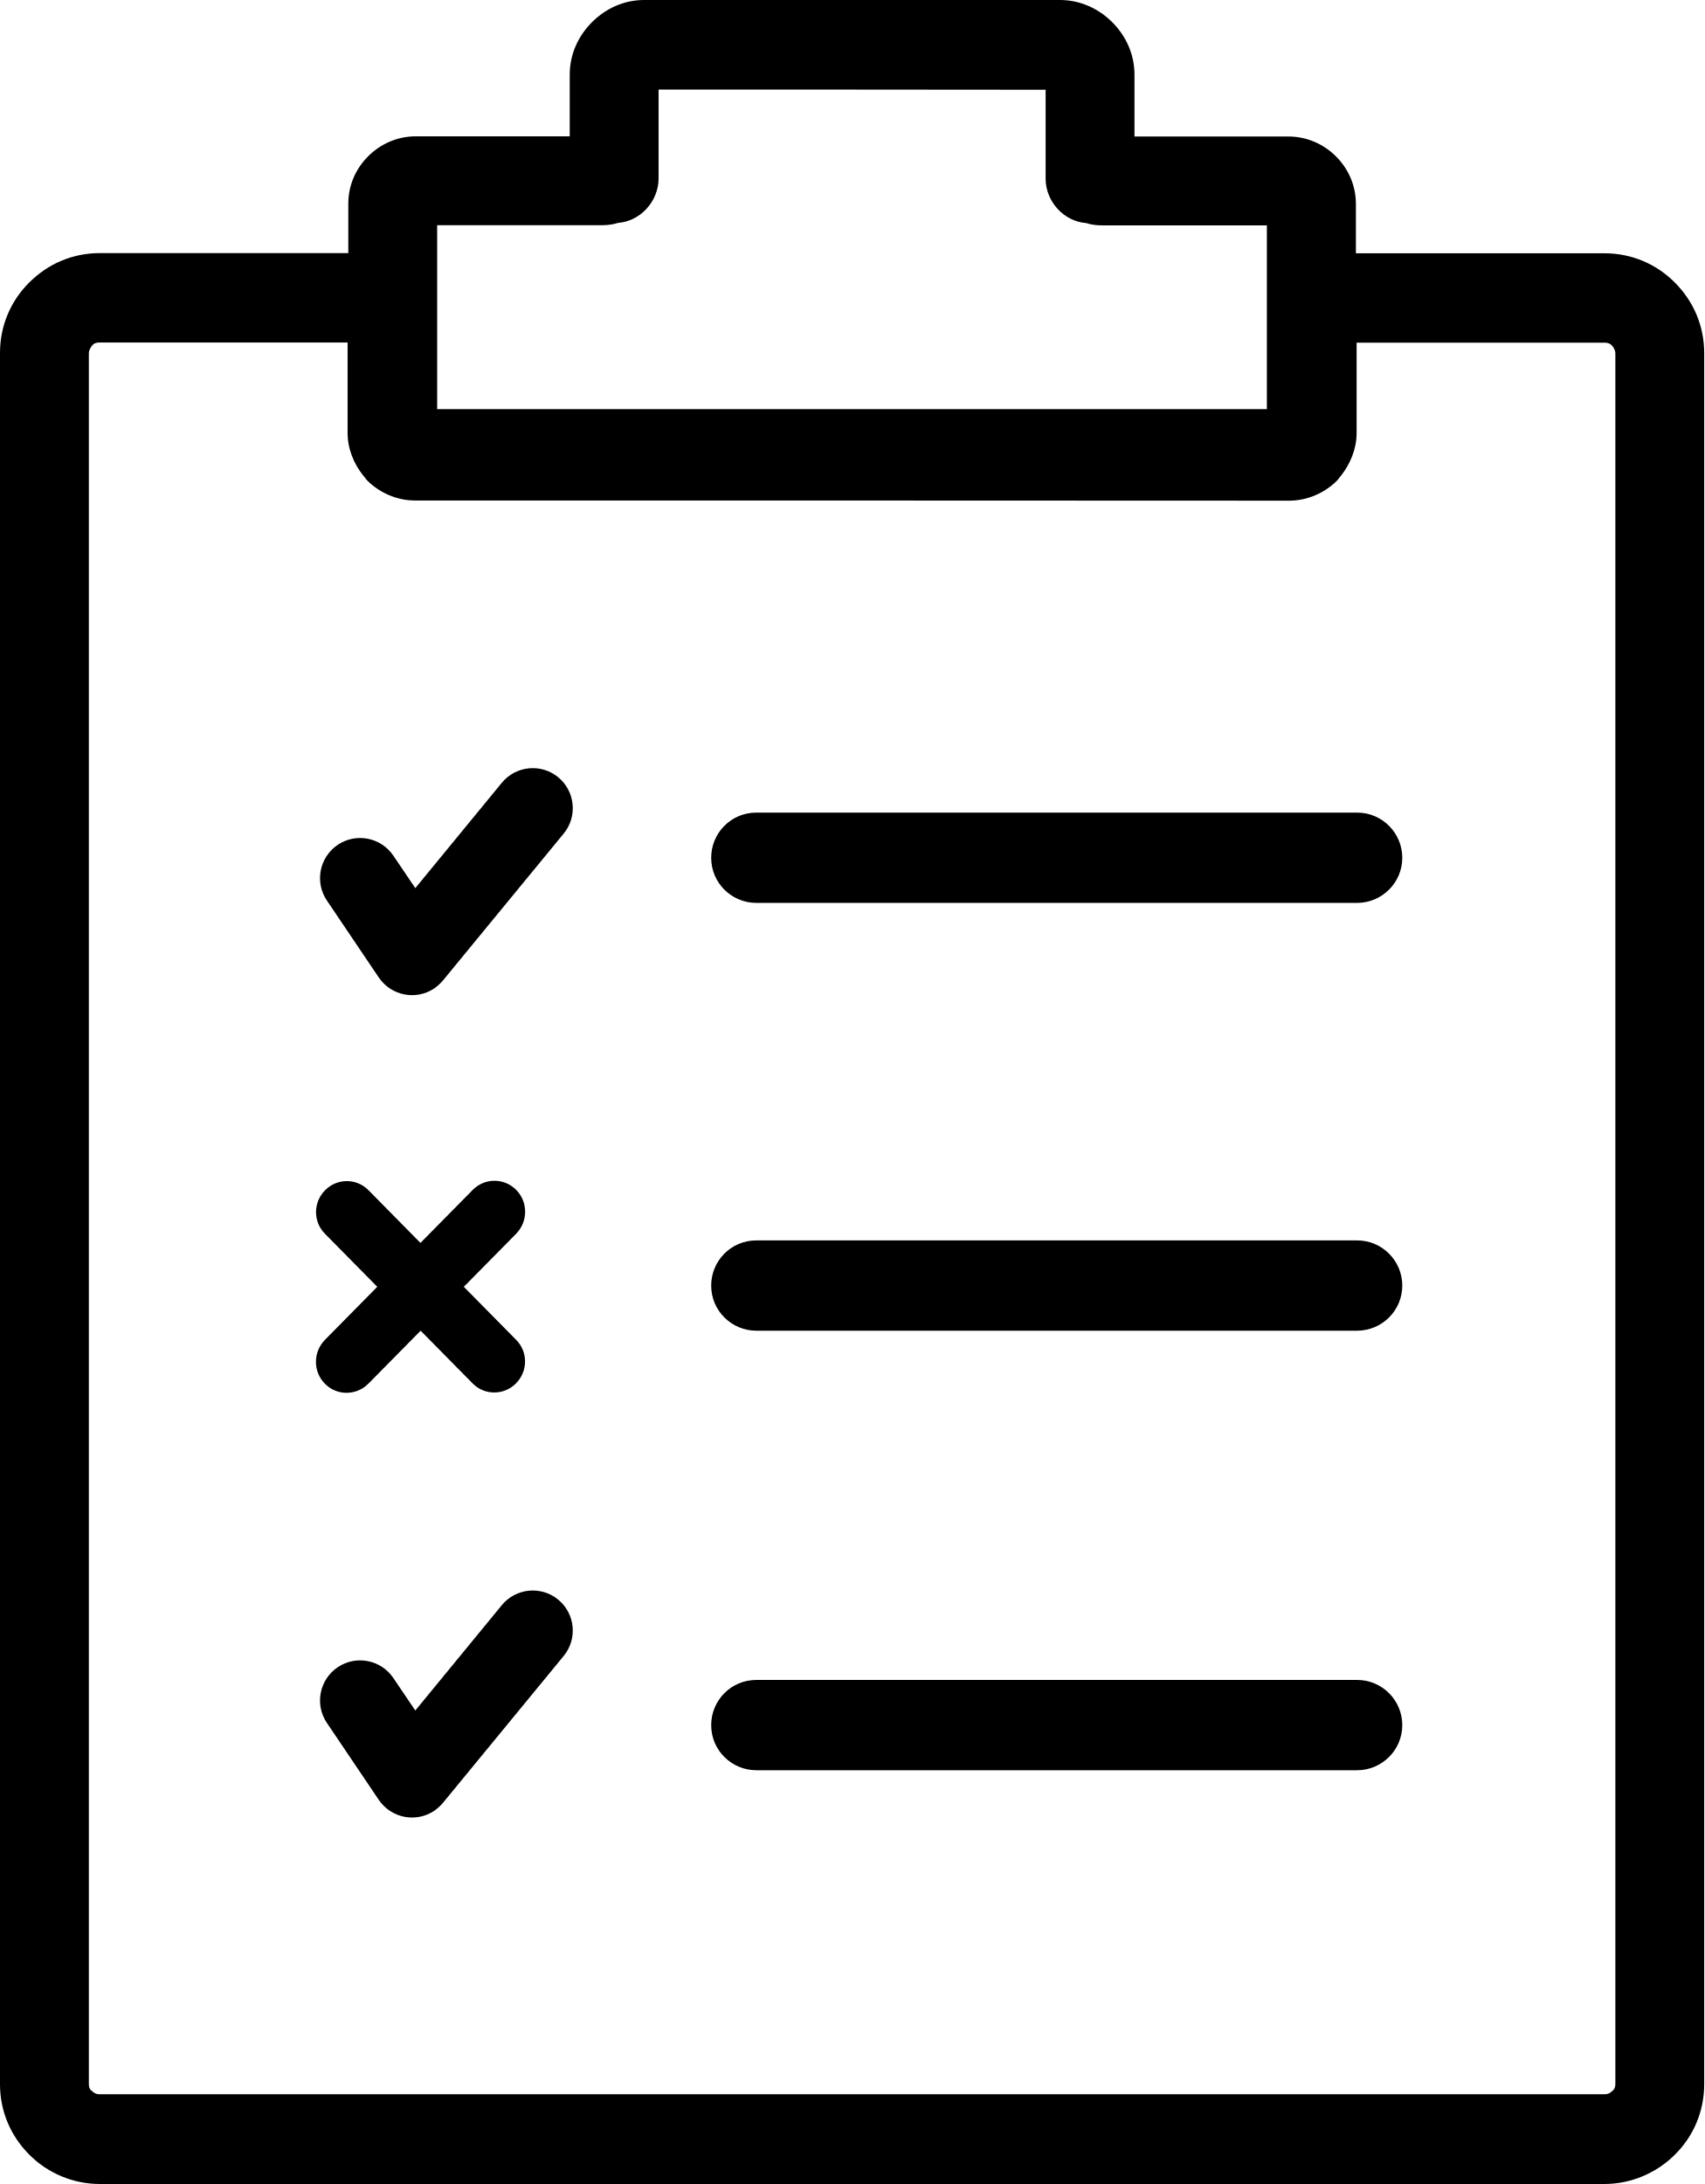
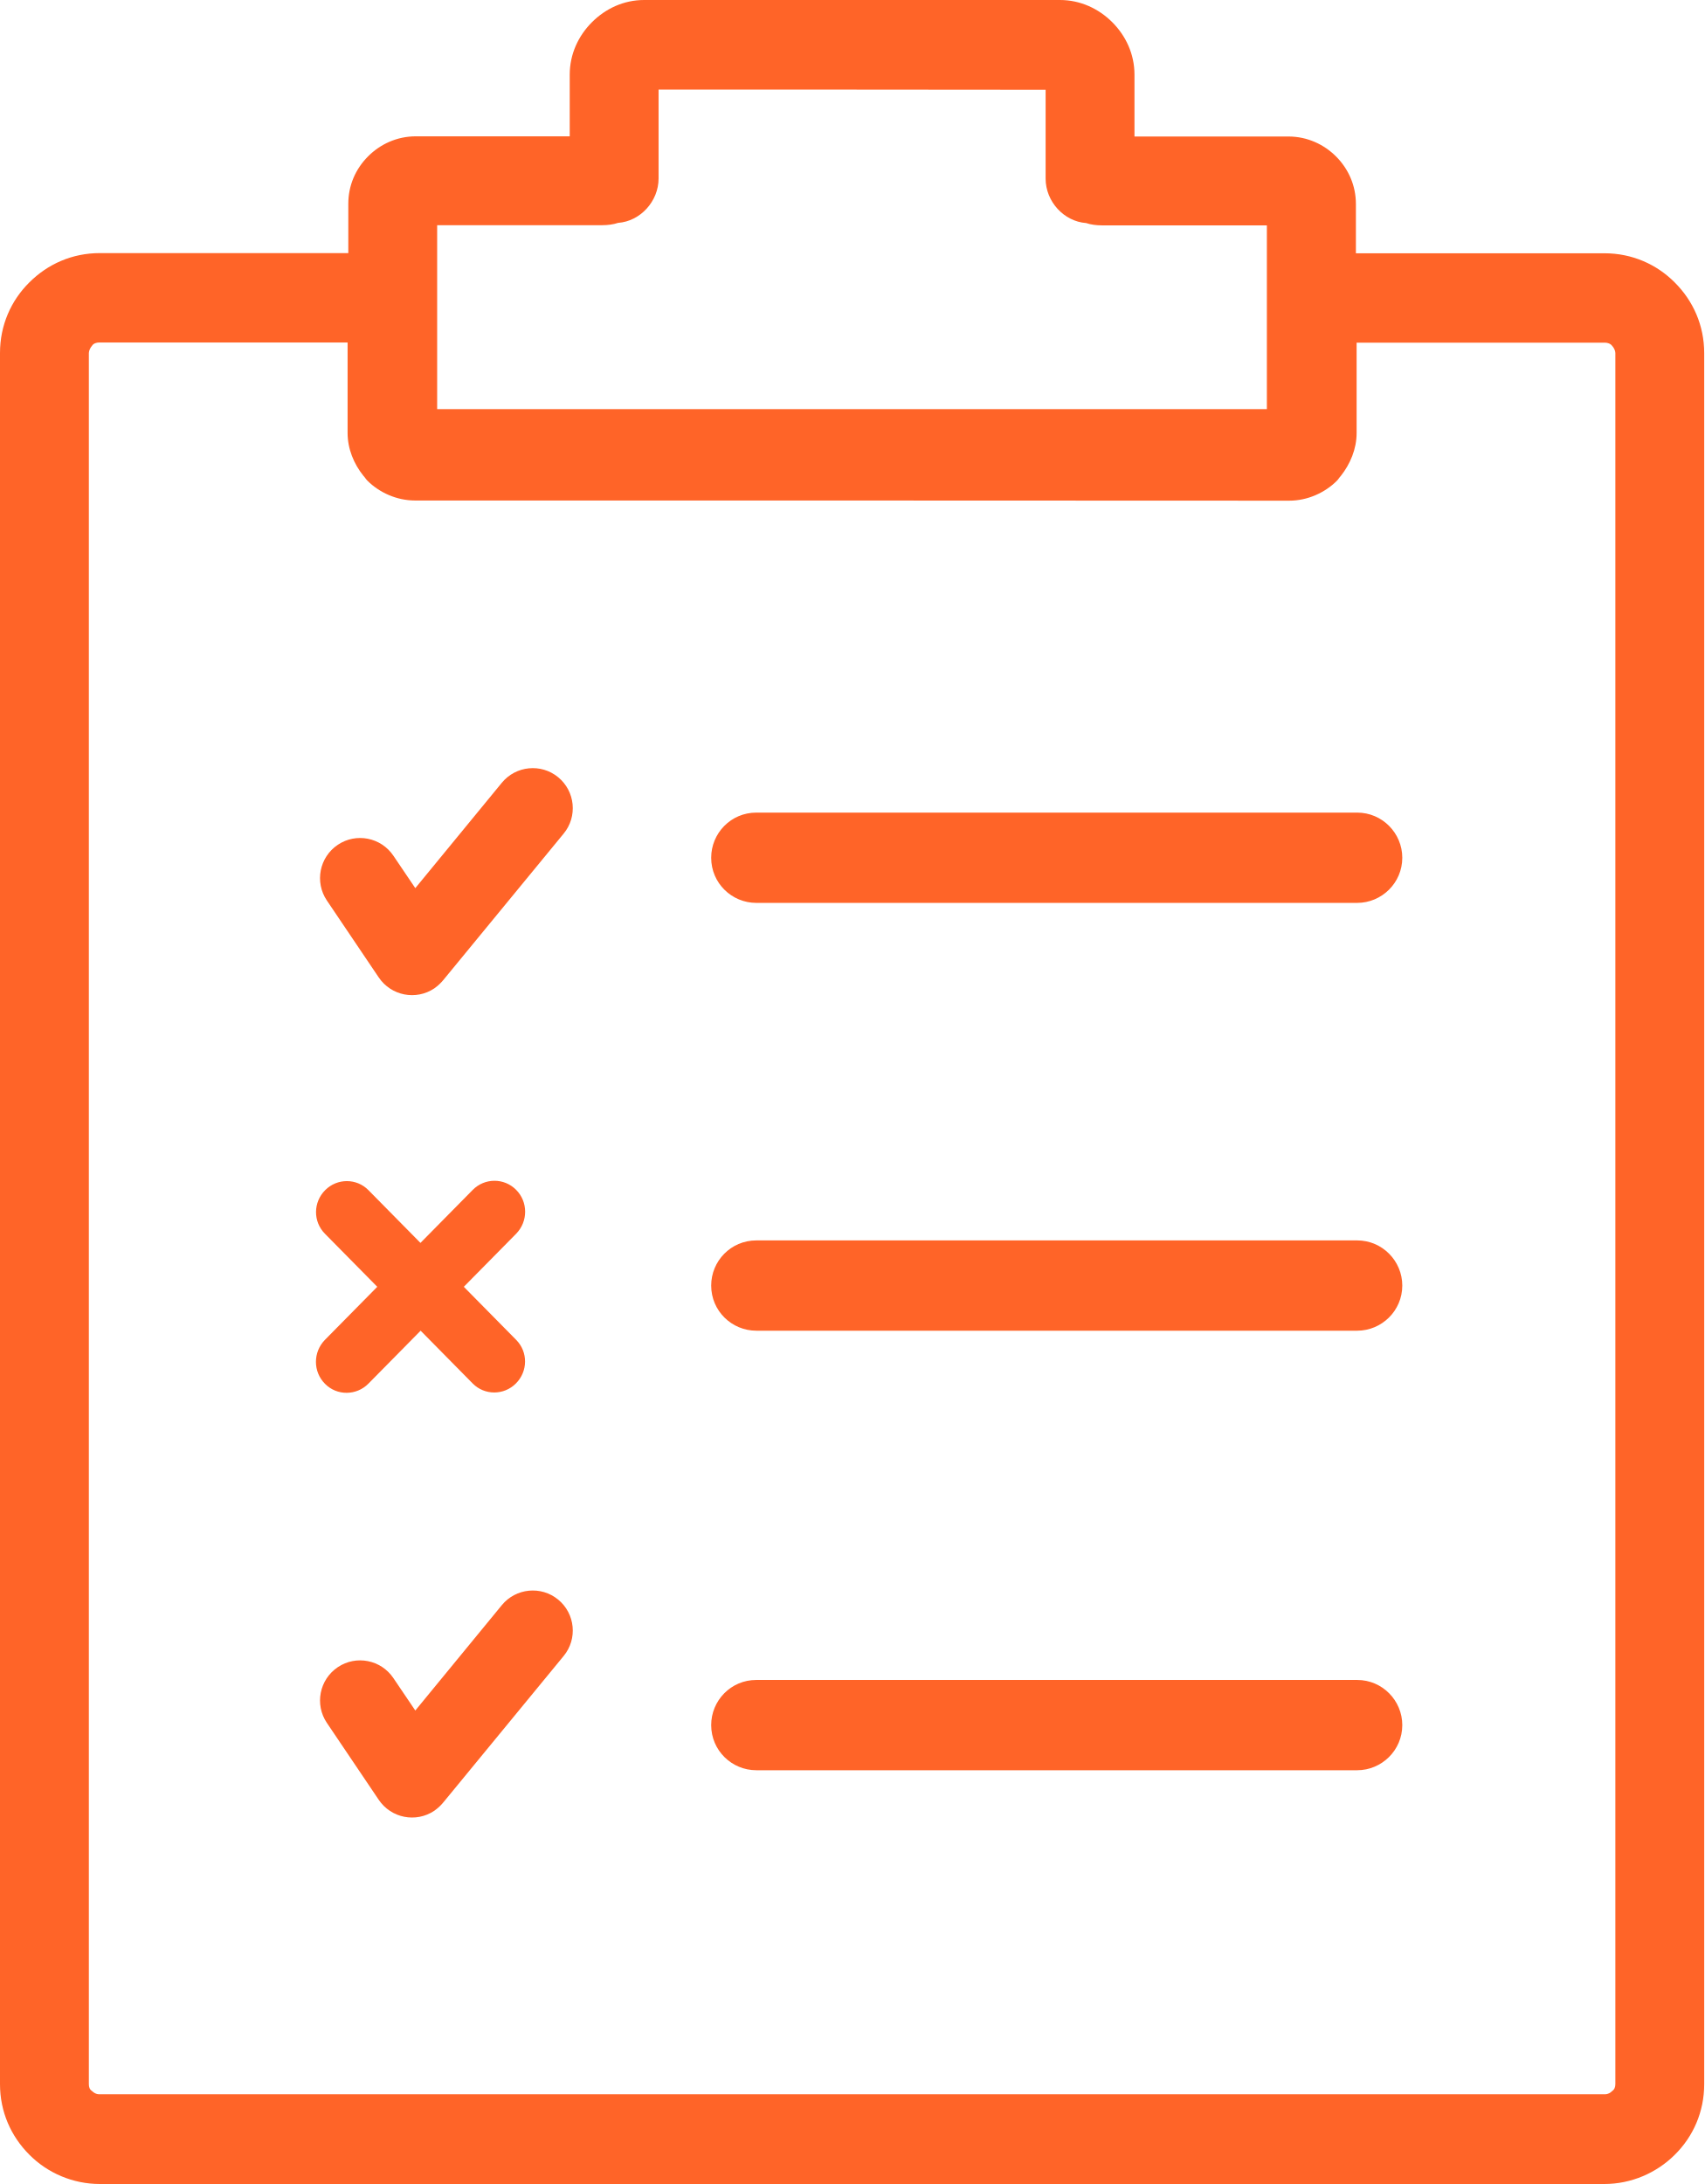
<svg xmlns="http://www.w3.org/2000/svg" version="1.1" id="Layer_1" x="0px" y="0px" viewBox="0 0 95.9 122.88" style="enable-background:new 0 0 95.9 122.88" xml:space="preserve">
  <style type="text/css">.st0{fill-rule:evenodd;clip-rule:evenodd;}</style>
  <g>
-     <path class="st0" d="M26.6,66.95c0.67-0.68,1.76-0.69,2.44-0.01c0.68,0.68,0.68,1.78,0.01,2.47l-2.95,2.99l2.95,2.99 c0.67,0.68,0.66,1.77-0.02,2.45c-0.68,0.68-1.77,0.67-2.43,0l-2.93-2.97l-2.94,2.98c-0.67,0.68-1.77,0.69-2.44,0.01 c-0.68-0.68-0.68-1.78-0.01-2.47l2.95-2.99l-2.95-2.99c-0.67-0.68-0.66-1.77,0.02-2.45c0.68-0.68,1.77-0.67,2.43,0l2.93,2.97 L26.6,66.95L26.6,66.95z M37.06,5.04v5c0,1.29-1.03,2.41-2.28,2.5c-0.27,0.09-0.58,0.13-0.89,0.13H24.6v10.35 c15.56,0,31.13,0,46.69,0V12.68h-9.28c-0.31,0-0.63-0.04-0.89-0.13c-1.25-0.09-2.28-1.21-2.28-2.5v-5 C51.58,5.04,44.32,5.04,37.06,5.04L37.06,5.04z M23.35,28.16c-1.03,0-2.01-0.45-2.68-1.12c-0.09-0.09-0.13-0.18-0.22-0.27 c-0.54-0.67-0.89-1.52-0.89-2.41v-5.09H5.58c-0.13,0-0.31,0.04-0.4,0.18C5.09,19.55,5,19.73,5,19.86v97.39 c0,0.18,0.04,0.31,0.18,0.4c0.09,0.09,0.22,0.18,0.4,0.18c28.69,0,56.05,0,84.74,0c0.18,0,0.31-0.09,0.4-0.18 c0.13-0.09,0.18-0.22,0.18-0.4V19.86c0-0.13-0.09-0.31-0.18-0.4c-0.09-0.13-0.27-0.18-0.4-0.18H76.34v5.09 c0,0.89-0.36,1.74-0.89,2.41c-0.09,0.09-0.13,0.18-0.22,0.27c-0.67,0.67-1.65,1.12-2.68,1.12C56.15,28.16,39.75,28.16,23.35,28.16 L23.35,28.16z M5.62,122.88c-1.52,0-2.95-0.62-3.97-1.65C0.62,120.2,0,118.82,0,117.26V19.86c0-1.56,0.62-2.95,1.65-3.97 c1.03-1.03,2.41-1.65,3.97-1.65h13.98v-2.77c0-1.03,0.4-1.96,1.12-2.68c0.67-0.67,1.61-1.12,2.68-1.12h8.66V4.2 c0-1.16,0.49-2.19,1.25-2.95C34.07,0.49,35.09,0,36.25,0c7.8,0,15.59,0,23.39,0c1.16,0,2.19,0.49,2.95,1.25 c0.76,0.76,1.25,1.79,1.25,2.95v3.48h8.66c1.07,0,2.01,0.45,2.68,1.12c0.71,0.71,1.12,1.65,1.12,2.68v2.77h13.98 c1.56,0,2.95,0.62,3.97,1.65c1.03,1.03,1.65,2.41,1.65,3.97v97.39c0,1.56-0.62,2.95-1.65,3.97c-1.03,1.03-2.46,1.65-3.97,1.65 C61.62,122.88,34.28,122.88,5.62,122.88L5.62,122.88z M76.37,99.6c1.38,0,2.54-1.12,2.54-2.54c0-1.38-1.12-2.54-2.54-2.54 c-4.91,0-28.9,0-33.81,0c-1.43,0-2.54,1.16-2.54,2.54c0,1.43,1.16,2.54,2.54,2.54v0C47.47,99.6,71.46,99.6,76.37,99.6L76.37,99.6 L76.37,99.6z M76.37,50.8c1.38,0,2.54-1.12,2.54-2.54c0-1.38-1.12-2.54-2.54-2.54c-4.91,0-28.9,0-33.81,0 c-1.43,0-2.54,1.16-2.54,2.54c0,1.43,1.16,2.54,2.54,2.54C47.47,50.8,71.46,50.8,76.37,50.8L76.37,50.8z M76.37,74.87 c1.38,0,2.54-1.12,2.54-2.54c0-1.38-1.12-2.54-2.54-2.54c-4.91,0-28.9,0-33.81,0c-1.43,0-2.54,1.16-2.54,2.54 c0,1.43,1.16,2.54,2.54,2.54C47.47,74.87,71.46,74.87,76.37,74.87L76.37,74.87z M18.39,96.93c-0.69-1.03-0.42-2.43,0.62-3.13 c1.03-0.69,2.43-0.42,3.13,0.62l1.23,1.82l4.87-5.93c0.79-0.96,2.21-1.1,3.17-0.31c0.96,0.79,1.1,2.21,0.31,3.17l-6.74,8.2 c-0.15,0.19-0.33,0.36-0.54,0.51c-1.03,0.69-2.43,0.42-3.13-0.62L18.39,96.93L18.39,96.93L18.39,96.93z M18.39,50.66 c-0.69-1.03-0.42-2.43,0.62-3.13c1.03-0.69,2.43-0.42,3.13,0.62l1.23,1.82l4.87-5.93c0.79-0.96,2.21-1.1,3.17-0.31 c0.96,0.79,1.1,2.21,0.31,3.17l-6.74,8.2c-0.15,0.19-0.33,0.36-0.54,0.51c-1.03,0.69-2.43,0.42-3.13-0.62L18.39,50.66L18.39,50.66 L18.39,50.66z" />
+     <path fill="#FF6428" class="st0" d="M26.6,66.95c0.67-0.68,1.76-0.69,2.44-0.01c0.68,0.68,0.68,1.78,0.01,2.47l-2.95,2.99l2.95,2.99 c0.67,0.68,0.66,1.77-0.02,2.45c-0.68,0.68-1.77,0.67-2.43,0l-2.93-2.97l-2.94,2.98c-0.67,0.68-1.77,0.69-2.44,0.01 c-0.68-0.68-0.68-1.78-0.01-2.47l2.95-2.99l-2.95-2.99c-0.67-0.68-0.66-1.77,0.02-2.45c0.68-0.68,1.77-0.67,2.43,0l2.93,2.97 L26.6,66.95L26.6,66.95z M37.06,5.04v5c0,1.29-1.03,2.41-2.28,2.5c-0.27,0.09-0.58,0.13-0.89,0.13H24.6v10.35 c15.56,0,31.13,0,46.69,0V12.68h-9.28c-0.31,0-0.63-0.04-0.89-0.13c-1.25-0.09-2.28-1.21-2.28-2.5v-5 C51.58,5.04,44.32,5.04,37.06,5.04L37.06,5.04z M23.35,28.16c-1.03,0-2.01-0.45-2.68-1.12c-0.09-0.09-0.13-0.18-0.22-0.27 c-0.54-0.67-0.89-1.52-0.89-2.41v-5.09H5.58c-0.13,0-0.31,0.04-0.4,0.18C5.09,19.55,5,19.73,5,19.86v97.39 c0,0.18,0.04,0.31,0.18,0.4c0.09,0.09,0.22,0.18,0.4,0.18c28.69,0,56.05,0,84.74,0c0.18,0,0.31-0.09,0.4-0.18 c0.13-0.09,0.18-0.22,0.18-0.4V19.86c0-0.13-0.09-0.31-0.18-0.4c-0.09-0.13-0.27-0.18-0.4-0.18H76.34v5.09 c0,0.89-0.36,1.74-0.89,2.41c-0.09,0.09-0.13,0.18-0.22,0.27c-0.67,0.67-1.65,1.12-2.68,1.12C56.15,28.16,39.75,28.16,23.35,28.16 L23.35,28.16z M5.62,122.88c-1.52,0-2.95-0.62-3.97-1.65C0.62,120.2,0,118.82,0,117.26V19.86c0-1.56,0.62-2.95,1.65-3.97 c1.03-1.03,2.41-1.65,3.97-1.65h13.98v-2.77c0-1.03,0.4-1.96,1.12-2.68c0.67-0.67,1.61-1.12,2.68-1.12h8.66V4.2 c0-1.16,0.49-2.19,1.25-2.95C34.07,0.49,35.09,0,36.25,0c7.8,0,15.59,0,23.39,0c1.16,0,2.19,0.49,2.95,1.25 c0.76,0.76,1.25,1.79,1.25,2.95v3.48h8.66c1.07,0,2.01,0.45,2.68,1.12c0.71,0.71,1.12,1.65,1.12,2.68v2.77h13.98 c1.56,0,2.95,0.62,3.97,1.65c1.03,1.03,1.65,2.41,1.65,3.97v97.39c0,1.56-0.62,2.95-1.65,3.97c-1.03,1.03-2.46,1.65-3.97,1.65 C61.62,122.88,34.28,122.88,5.62,122.88L5.62,122.88z M76.37,99.6c1.38,0,2.54-1.12,2.54-2.54c0-1.38-1.12-2.54-2.54-2.54 c-4.91,0-28.9,0-33.81,0c-1.43,0-2.54,1.16-2.54,2.54c0,1.43,1.16,2.54,2.54,2.54v0C47.47,99.6,71.46,99.6,76.37,99.6L76.37,99.6 L76.37,99.6z M76.37,50.8c1.38,0,2.54-1.12,2.54-2.54c0-1.38-1.12-2.54-2.54-2.54c-4.91,0-28.9,0-33.81,0 c-1.43,0-2.54,1.16-2.54,2.54c0,1.43,1.16,2.54,2.54,2.54C47.47,50.8,71.46,50.8,76.37,50.8L76.37,50.8z M76.37,74.87 c1.38,0,2.54-1.12,2.54-2.54c0-1.38-1.12-2.54-2.54-2.54c-4.91,0-28.9,0-33.81,0c-1.43,0-2.54,1.16-2.54,2.54 c0,1.43,1.16,2.54,2.54,2.54C47.47,74.87,71.46,74.87,76.37,74.87L76.37,74.87z M18.39,96.93c-0.69-1.03-0.42-2.43,0.62-3.13 c1.03-0.69,2.43-0.42,3.13,0.62l1.23,1.82l4.87-5.93c0.79-0.96,2.21-1.1,3.17-0.31c0.96,0.79,1.1,2.21,0.31,3.17l-6.74,8.2 c-0.15,0.19-0.33,0.36-0.54,0.51c-1.03,0.69-2.43,0.42-3.13-0.62L18.39,96.93L18.39,96.93L18.39,96.93z M18.39,50.66 c-0.69-1.03-0.42-2.43,0.62-3.13c1.03-0.69,2.43-0.42,3.13,0.62l1.23,1.82l4.87-5.93c0.79-0.96,2.21-1.1,3.17-0.31 c0.96,0.79,1.1,2.21,0.31,3.17l-6.74,8.2c-0.15,0.19-0.33,0.36-0.54,0.51c-1.03,0.69-2.43,0.42-3.13-0.62L18.39,50.66L18.39,50.66 L18.39,50.66z" />
  </g>
</svg>
